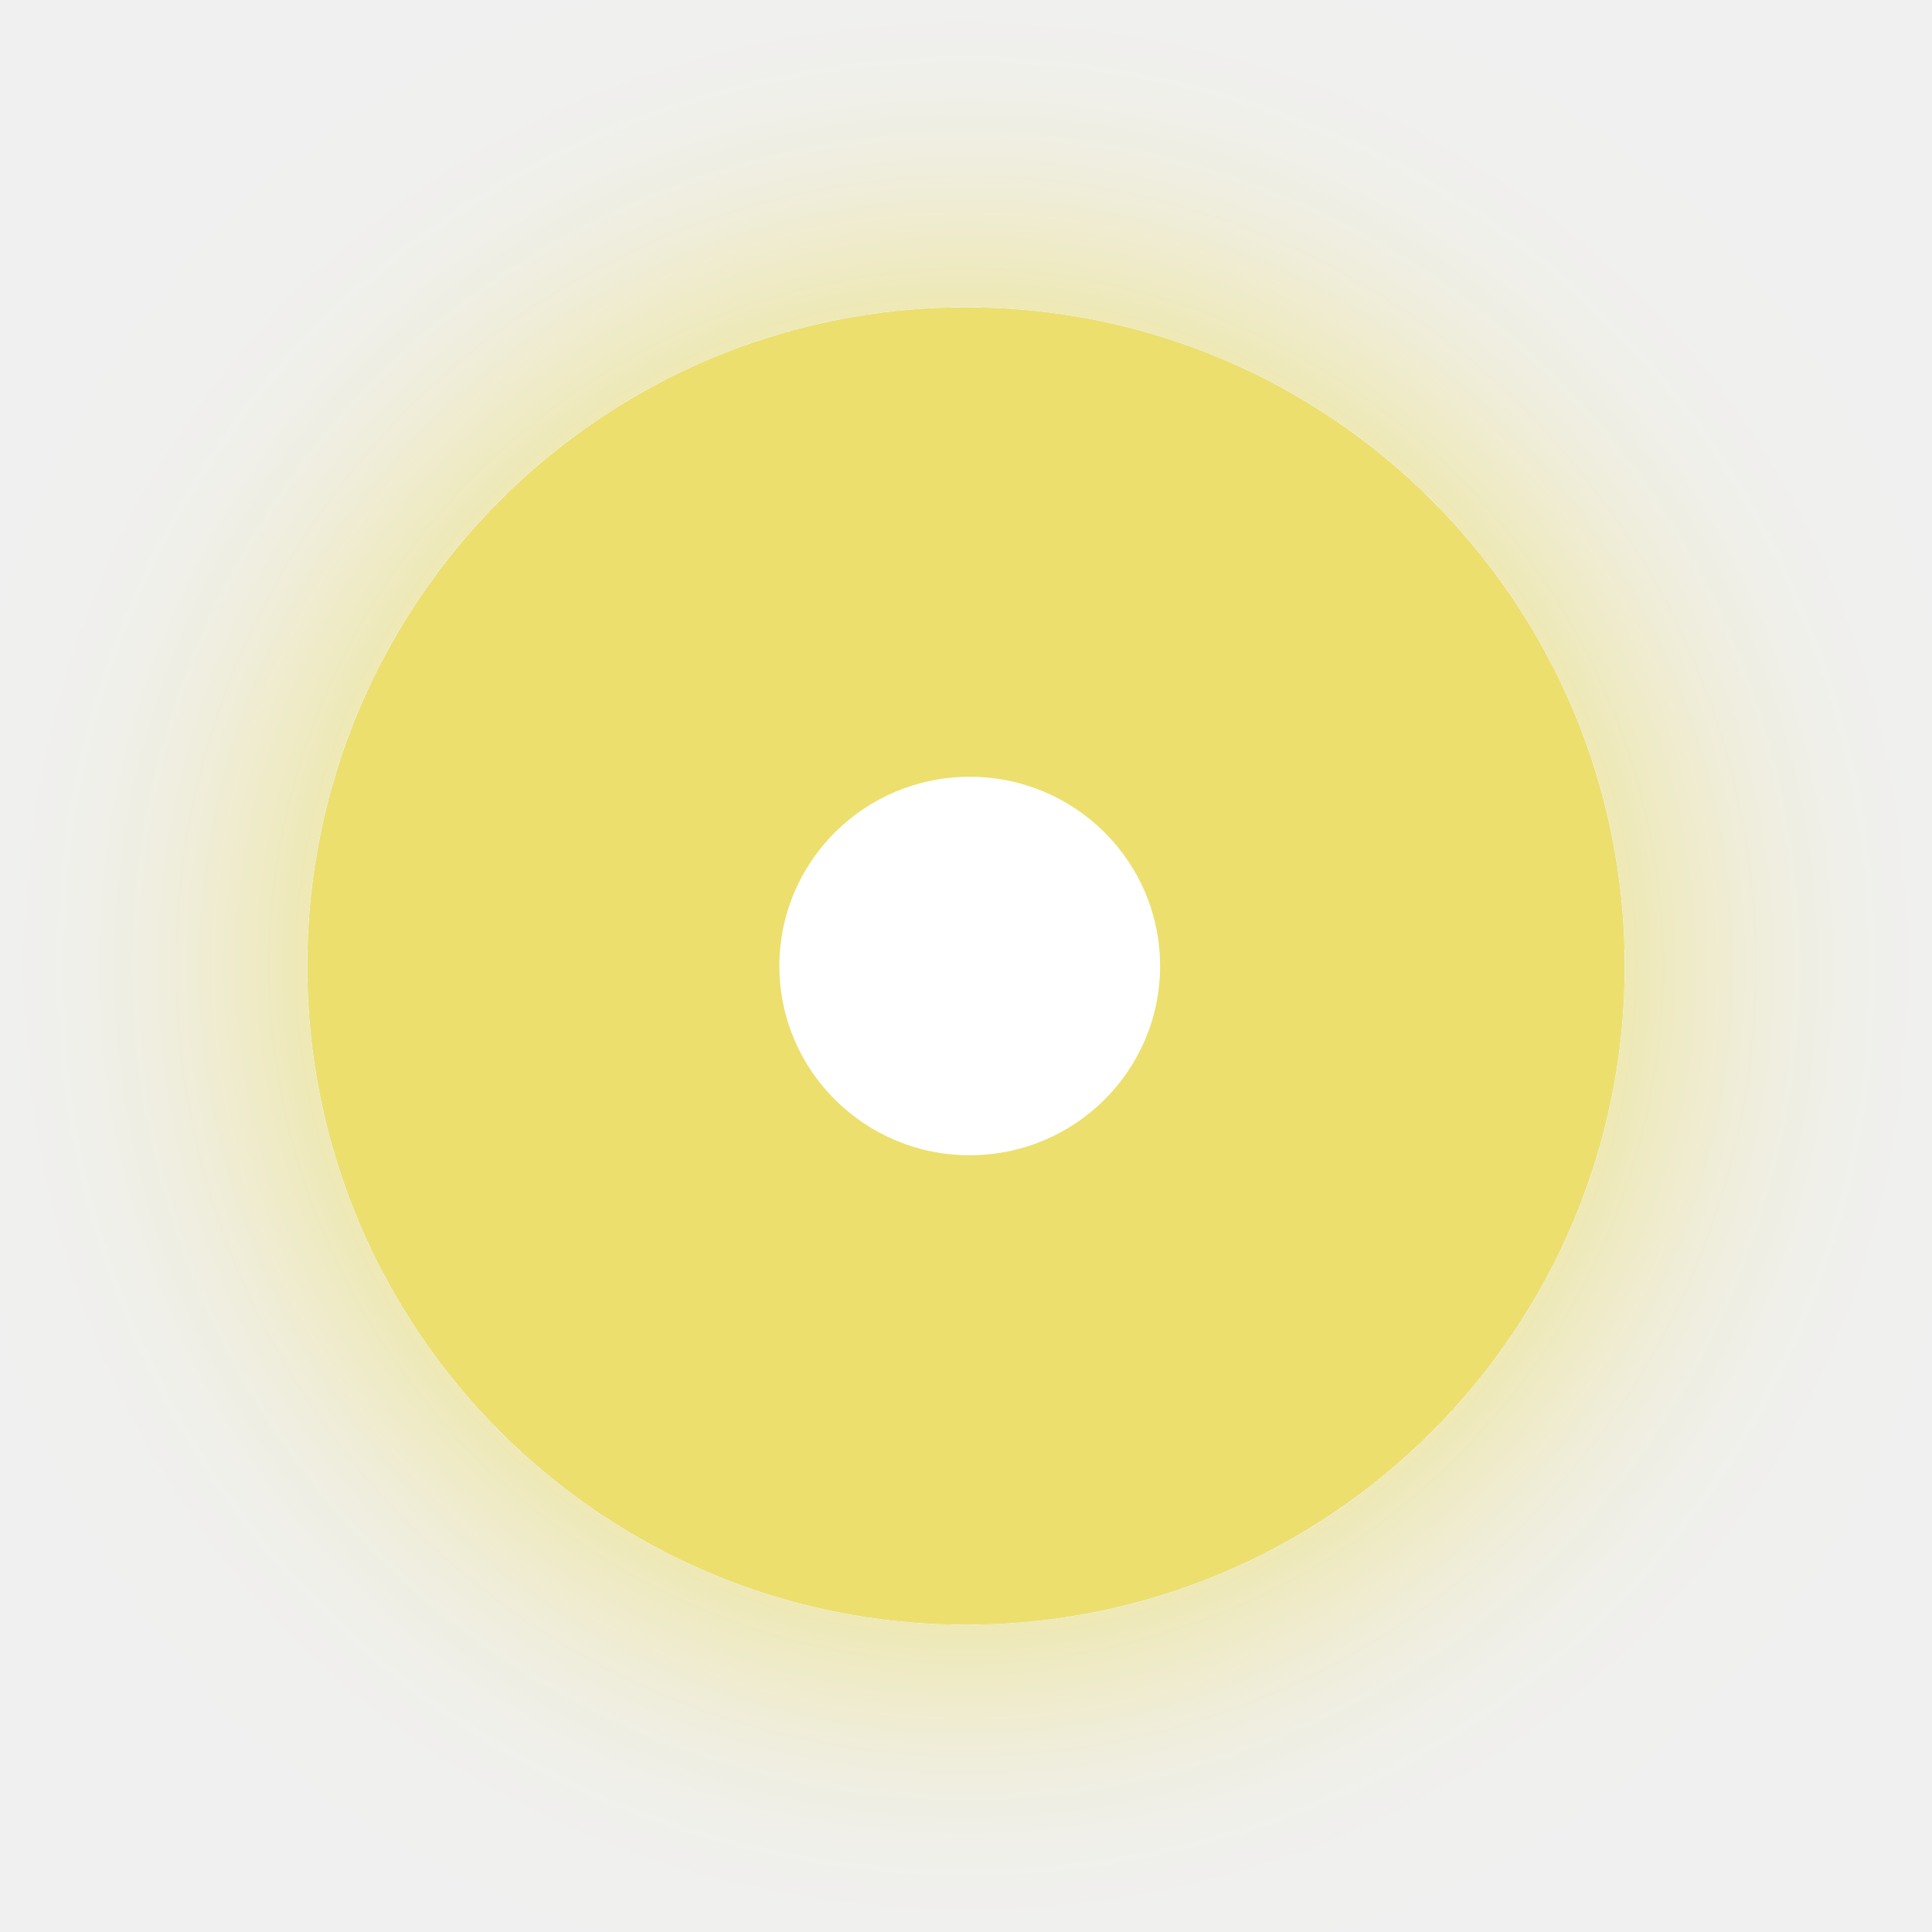
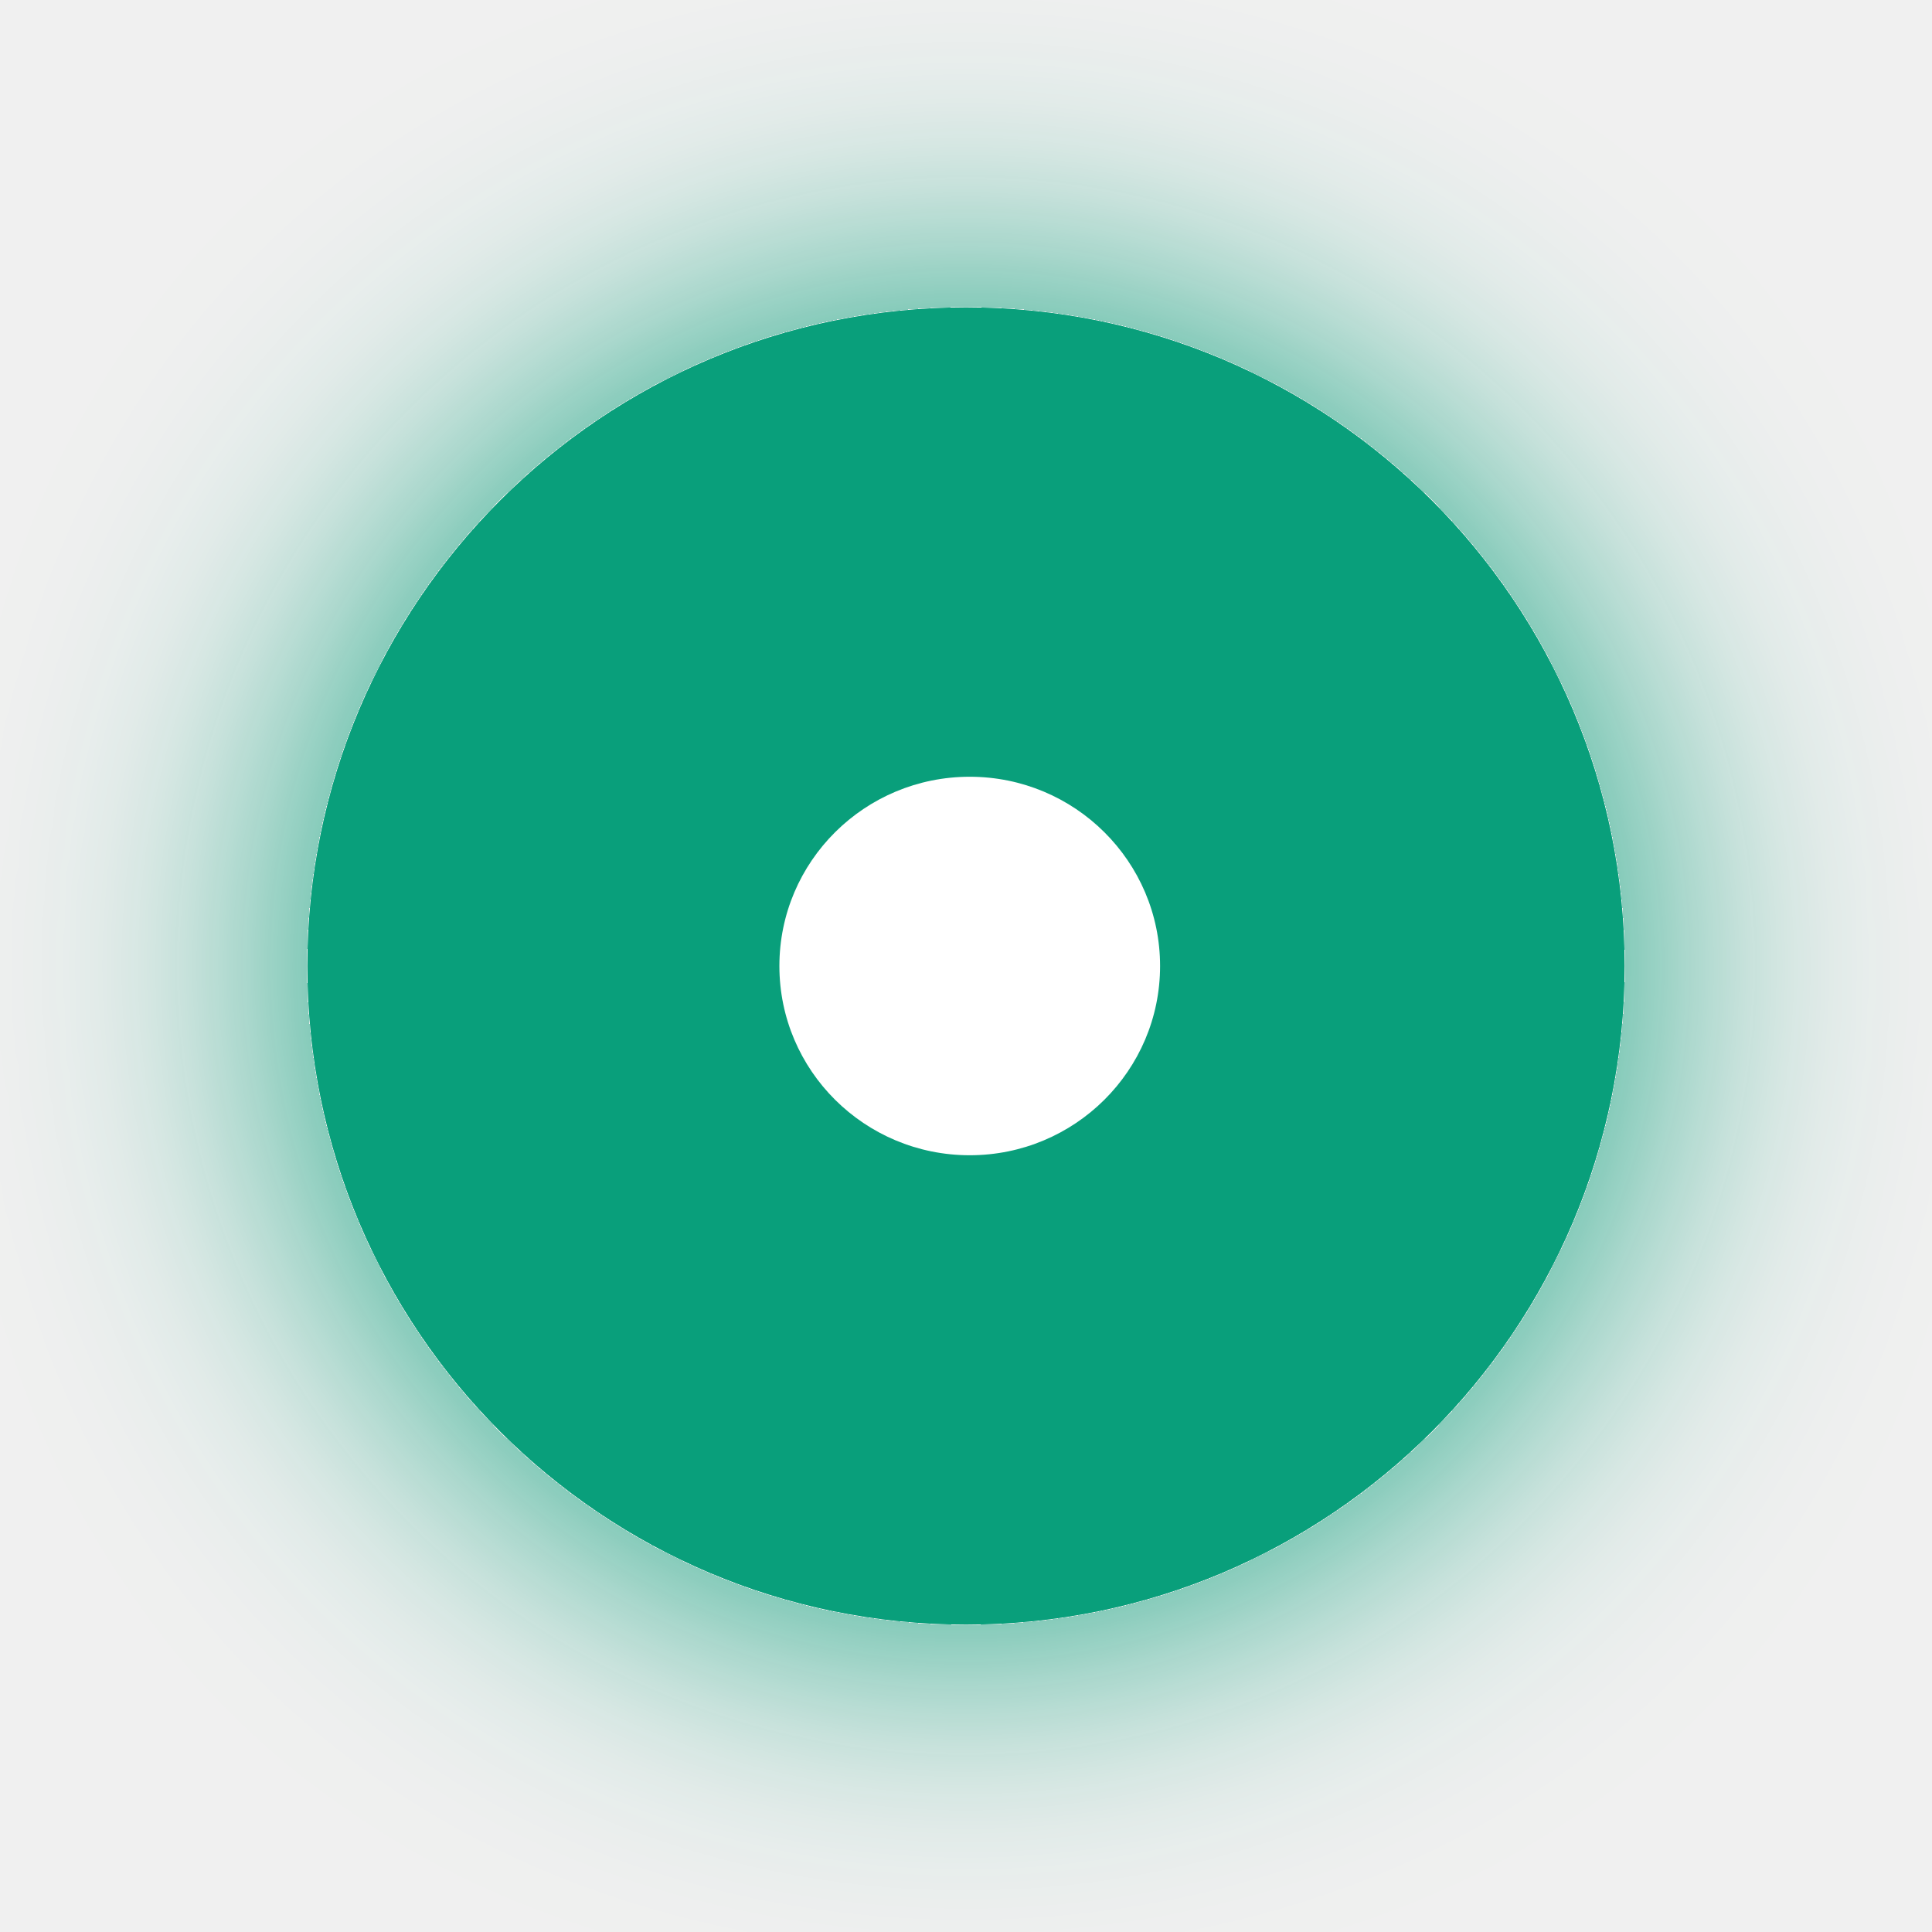
<svg xmlns="http://www.w3.org/2000/svg" width="44" height="44" viewBox="0 0 44 44" fill="none">
  <g filter="url(#filter0_d_2012_3403)">
-     <rect x="7" y="7" width="30" height="30" rx="15" fill="#ECDF6D" />
+     <rect x="7" y="7" width="30" height="30" rx="15" fill="#099F7B" />
  </g>
  <ellipse cx="22.085" cy="22" rx="4.335" ry="4.31" fill="white" />
  <defs>
    <filter id="filter0_d_2012_3403" x="0" y="0" width="44" height="44" filterUnits="userSpaceOnUse" color-interpolation-filters="sRGB">
      <feFlood flood-opacity="0" result="BackgroundImageFix" />
      <feColorMatrix in="SourceAlpha" type="matrix" values="0 0 0 0 0 0 0 0 0 0 0 0 0 0 0 0 0 0 127 0" result="hardAlpha" />
      <feOffset />
      <feGaussianBlur stdDeviation="3.5" />
      <feComposite in2="hardAlpha" operator="out" />
-       <feColorMatrix type="matrix" values="0 0 0 0 0.925 0 0 0 0 0.875 0 0 0 0 0.427 0 0 0 1 0" />
+       <feColorMatrix type="matrix" values="0 0 0 0 0.035 0 0 0 0 0.624 0 0 0 0 0.482 0 0 0 1 0" />
      <feBlend mode="normal" in2="BackgroundImageFix" result="effect1_dropShadow_2012_3403" />
      <feBlend mode="normal" in="SourceGraphic" in2="effect1_dropShadow_2012_3403" result="shape" />
    </filter>
  </defs>
</svg>
